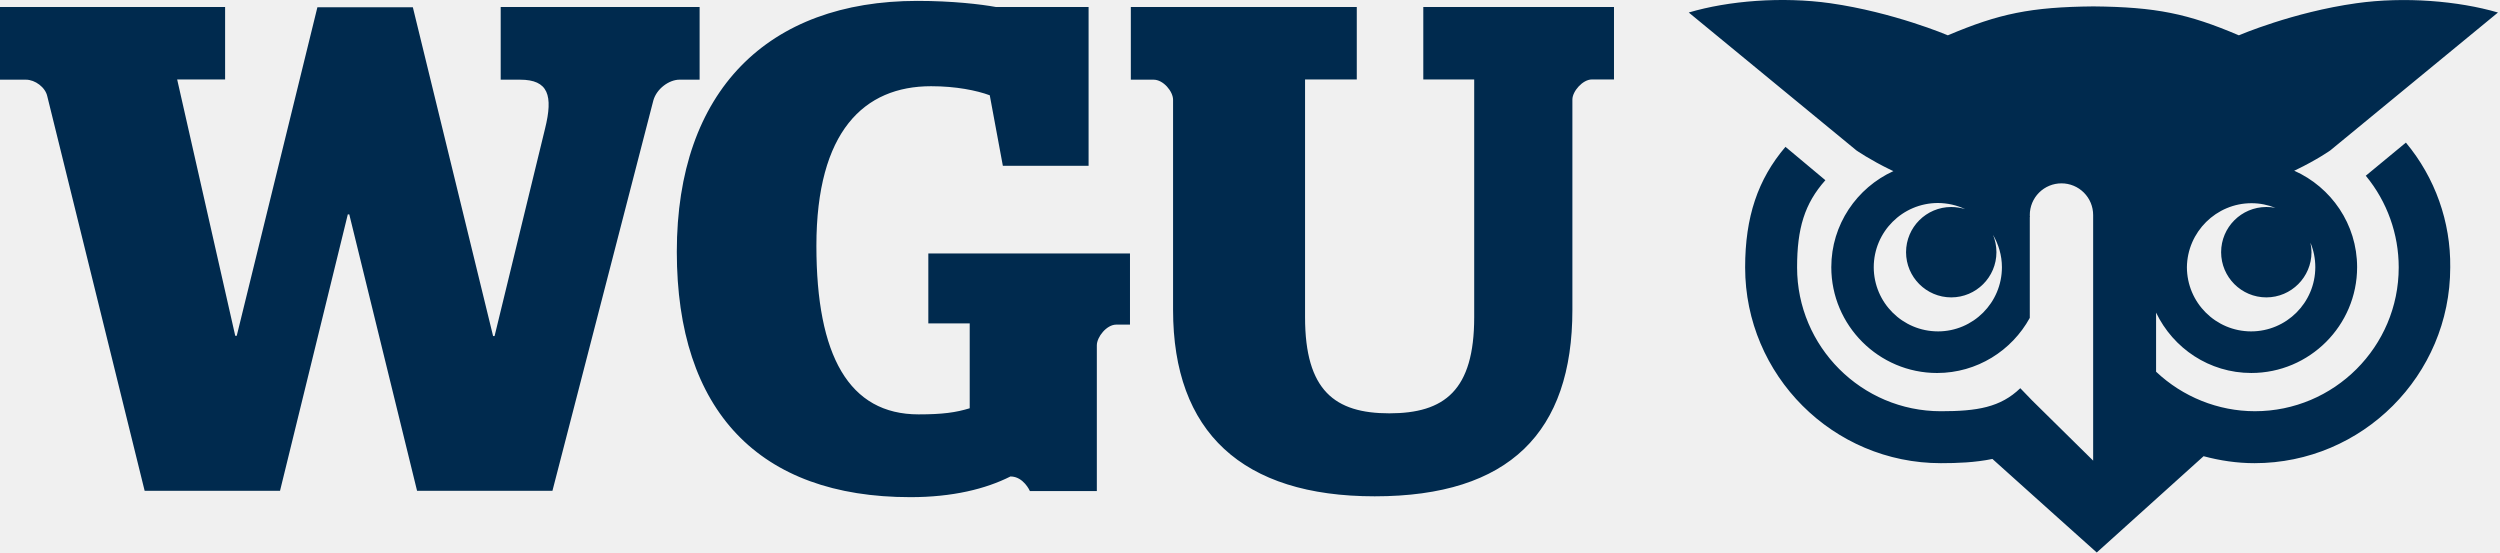
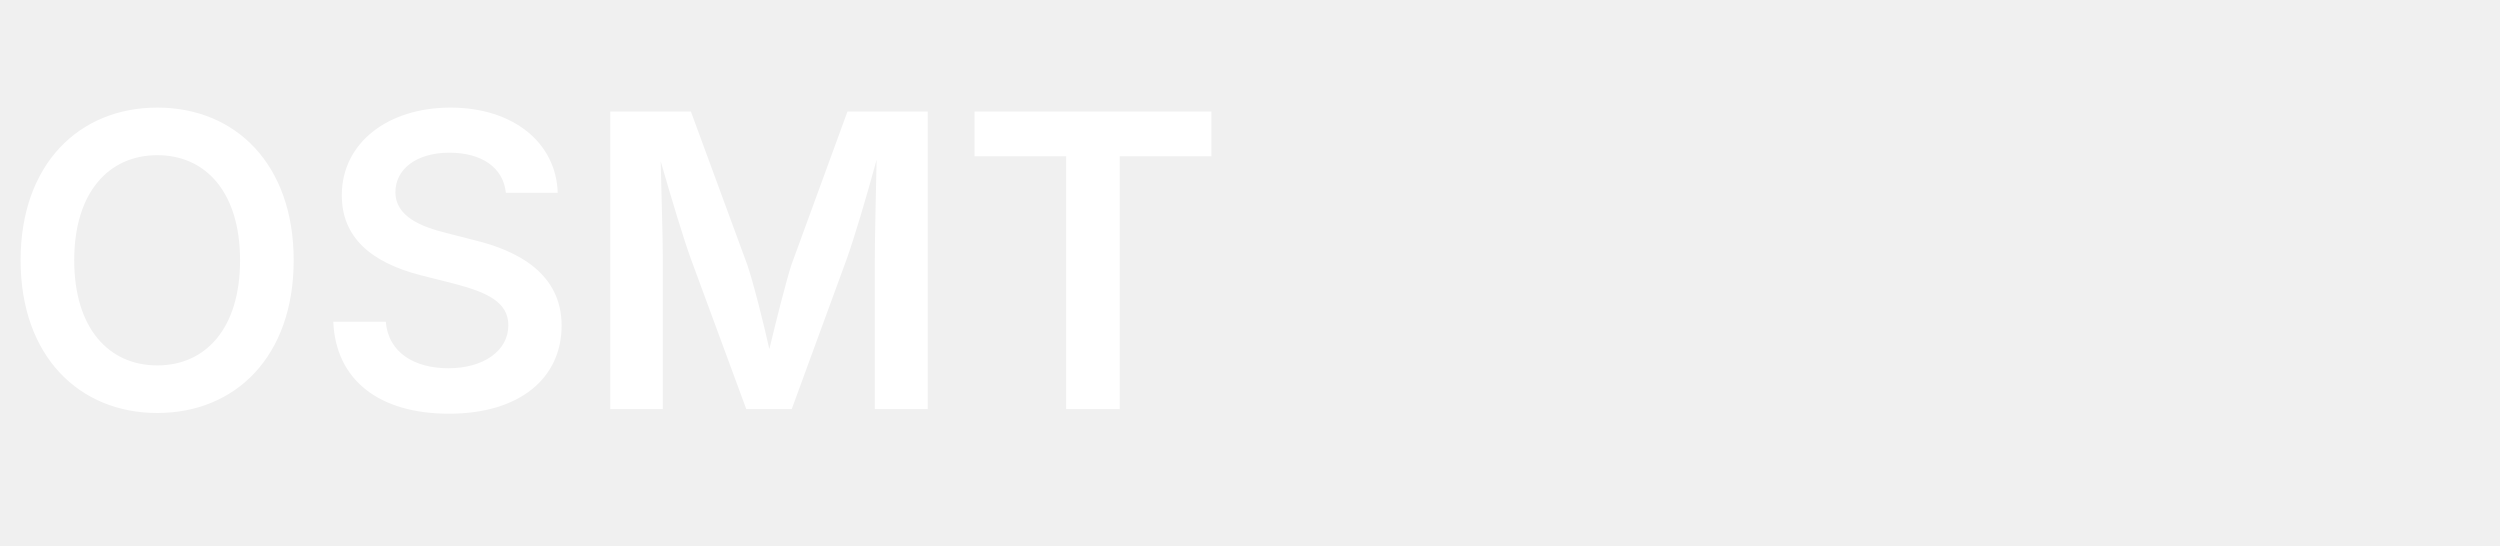
- <svg xmlns="http://www.w3.org/2000/svg" width="181" height="40" viewBox="0 0 181 40" fill="none">
-   <path d="M174.187 10.324l-2.905 2.4s0 .016.015.016a10.416 10.416 0 0 1 2.37 6.62c0 5.749-4.678 10.412-10.412 10.412-2.66 0-5.229-1.04-7.155-2.86v-4.28c1.238 2.584 3.853 4.372 6.895 4.372 4.22 0 7.66-3.44 7.66-7.66 0-3.118-1.88-5.794-4.556-6.986.031-.016.076-.031.107-.046 1.559-.75 2.507-1.422 2.507-1.422l12.14-9.984c-2.875-.84-6.758-1.162-10.244-.673-4.602.643-8.516 2.324-8.516 2.324-3.7-1.574-5.978-2.048-10.534-2.094-4.541.046-6.819.52-10.534 2.094 0 0-3.914-1.666-8.516-2.324-3.486-.489-7.369-.183-10.243.673l12.139 9.984s.963.673 2.507 1.422c.062.03.107.046.169.076-2.645 1.208-4.495 3.868-4.495 6.957 0 4.22 3.44 7.66 7.659 7.66 2.89 0 5.413-1.621 6.712-3.991v-7.323c0 .015.015.015.015.03 0-.046-.015-.076-.015-.122v-.03a2.29 2.29 0 0 1 2.294-2.294 2.29 2.29 0 0 1 2.293 2.293V33.35l-4.419-4.357-.856-.887c-1.437 1.392-3.134 1.667-5.748 1.667-5.749 0-10.412-4.679-10.412-10.412 0-2.813.535-4.617 2.049-6.314l-2.89-2.416c-2.003 2.354-2.92 5.076-2.92 8.73 0 7.813 6.36 14.173 14.173 14.173 1.192 0 2.461-.046 3.73-.306 1.896 1.712 7.553 6.773 7.553 6.773l7.736-6.972c1.193.321 2.431.505 3.685.505 7.812 0 14.172-6.36 14.172-14.173a13.827 13.827 0 0 0-3.21-9.036c.015 0 .015 0 0 0zm-11.176 4.388c.611 0 1.192.122 1.727.337a3.09 3.09 0 0 0-.657-.062 3.276 3.276 0 0 0-3.272 3.272 3.276 3.276 0 0 0 3.272 3.272 3.276 3.276 0 0 0 3.272-3.272c0-.23-.031-.459-.077-.688.23.55.352 1.147.352 1.774a4.655 4.655 0 0 1-4.648 4.648 4.656 4.656 0 0 1-4.648-4.648c.031-2.554 2.125-4.633 4.679-4.633zm-22.704 9.28a4.655 4.655 0 0 1-4.648-4.647 4.655 4.655 0 0 1 4.648-4.648 4.72 4.72 0 0 1 1.972.443 3.665 3.665 0 0 0-1.009-.153 3.276 3.276 0 0 0-3.272 3.272 3.276 3.276 0 0 0 3.272 3.272 3.276 3.276 0 0 0 3.272-3.272 3.39 3.39 0 0 0-.245-1.254c.397.689.642 1.483.642 2.34 0 2.568-2.079 4.648-4.632 4.648zM50.652.509H36.25v5.26h1.407c2.048 0 2.4 1.146 1.804 3.546L35.807 24.33H35.7L29.89.524h-6.91l-5.841 23.79h-.107L12.827 5.753h3.471V.509H0v5.26h1.88c.658 0 1.407.55 1.545 1.207l7.048 28.56h9.8l4.908-20.014h.107l4.908 20.014h9.8l7.308-28.27c.245-.856 1.147-1.498 1.896-1.498h1.452V.508zM67.21 23.412h2.997v6.146c-.994.305-1.957.443-3.7.443-5.046 0-7.4-4.25-7.4-12.2 0-8.302 3.455-11.559 8.302-11.559 1.804 0 3.302.306 4.25.657l.948 5.107h6.207V.509h-6.696c-1.1-.2-3.15-.444-5.703-.444-10.81 0-17.414 6.498-17.414 18.164 0 11.512 5.947 17.765 16.91 17.765 3.057 0 5.458-.596 7.246-1.498.948 0 1.407 1.055 1.407 1.055h4.847V25c0-.596.703-1.498 1.406-1.498h.994V18.35h-14.6v5.06zm35.822-17.659h3.7v17.215c0 5.305-2.156 6.957-6.146 6.957-3.945 0-6.1-1.652-6.1-6.957V5.753h3.745V.509H81.872v5.26h1.651c.704 0 1.407.855 1.407 1.452v15.212c0 8.852 5 13.5 14.6 13.5 9.755 0 14.311-4.648 14.311-13.5V7.205c0-.596.75-1.452 1.407-1.452h1.605V.509h-13.806v5.244h-.015z" fill="#002A4E" />
+ <svg xmlns="http://www.w3.org/2000/svg" width="110" height="24" viewBox="0 0 110 24" fill="none">
+   <text x="0" y="18" font-family="system-ui, -apple-system, sans-serif" font-size="18" font-weight="600" fill="#ffffff">
+     OSMT
+   </text>
</svg>
